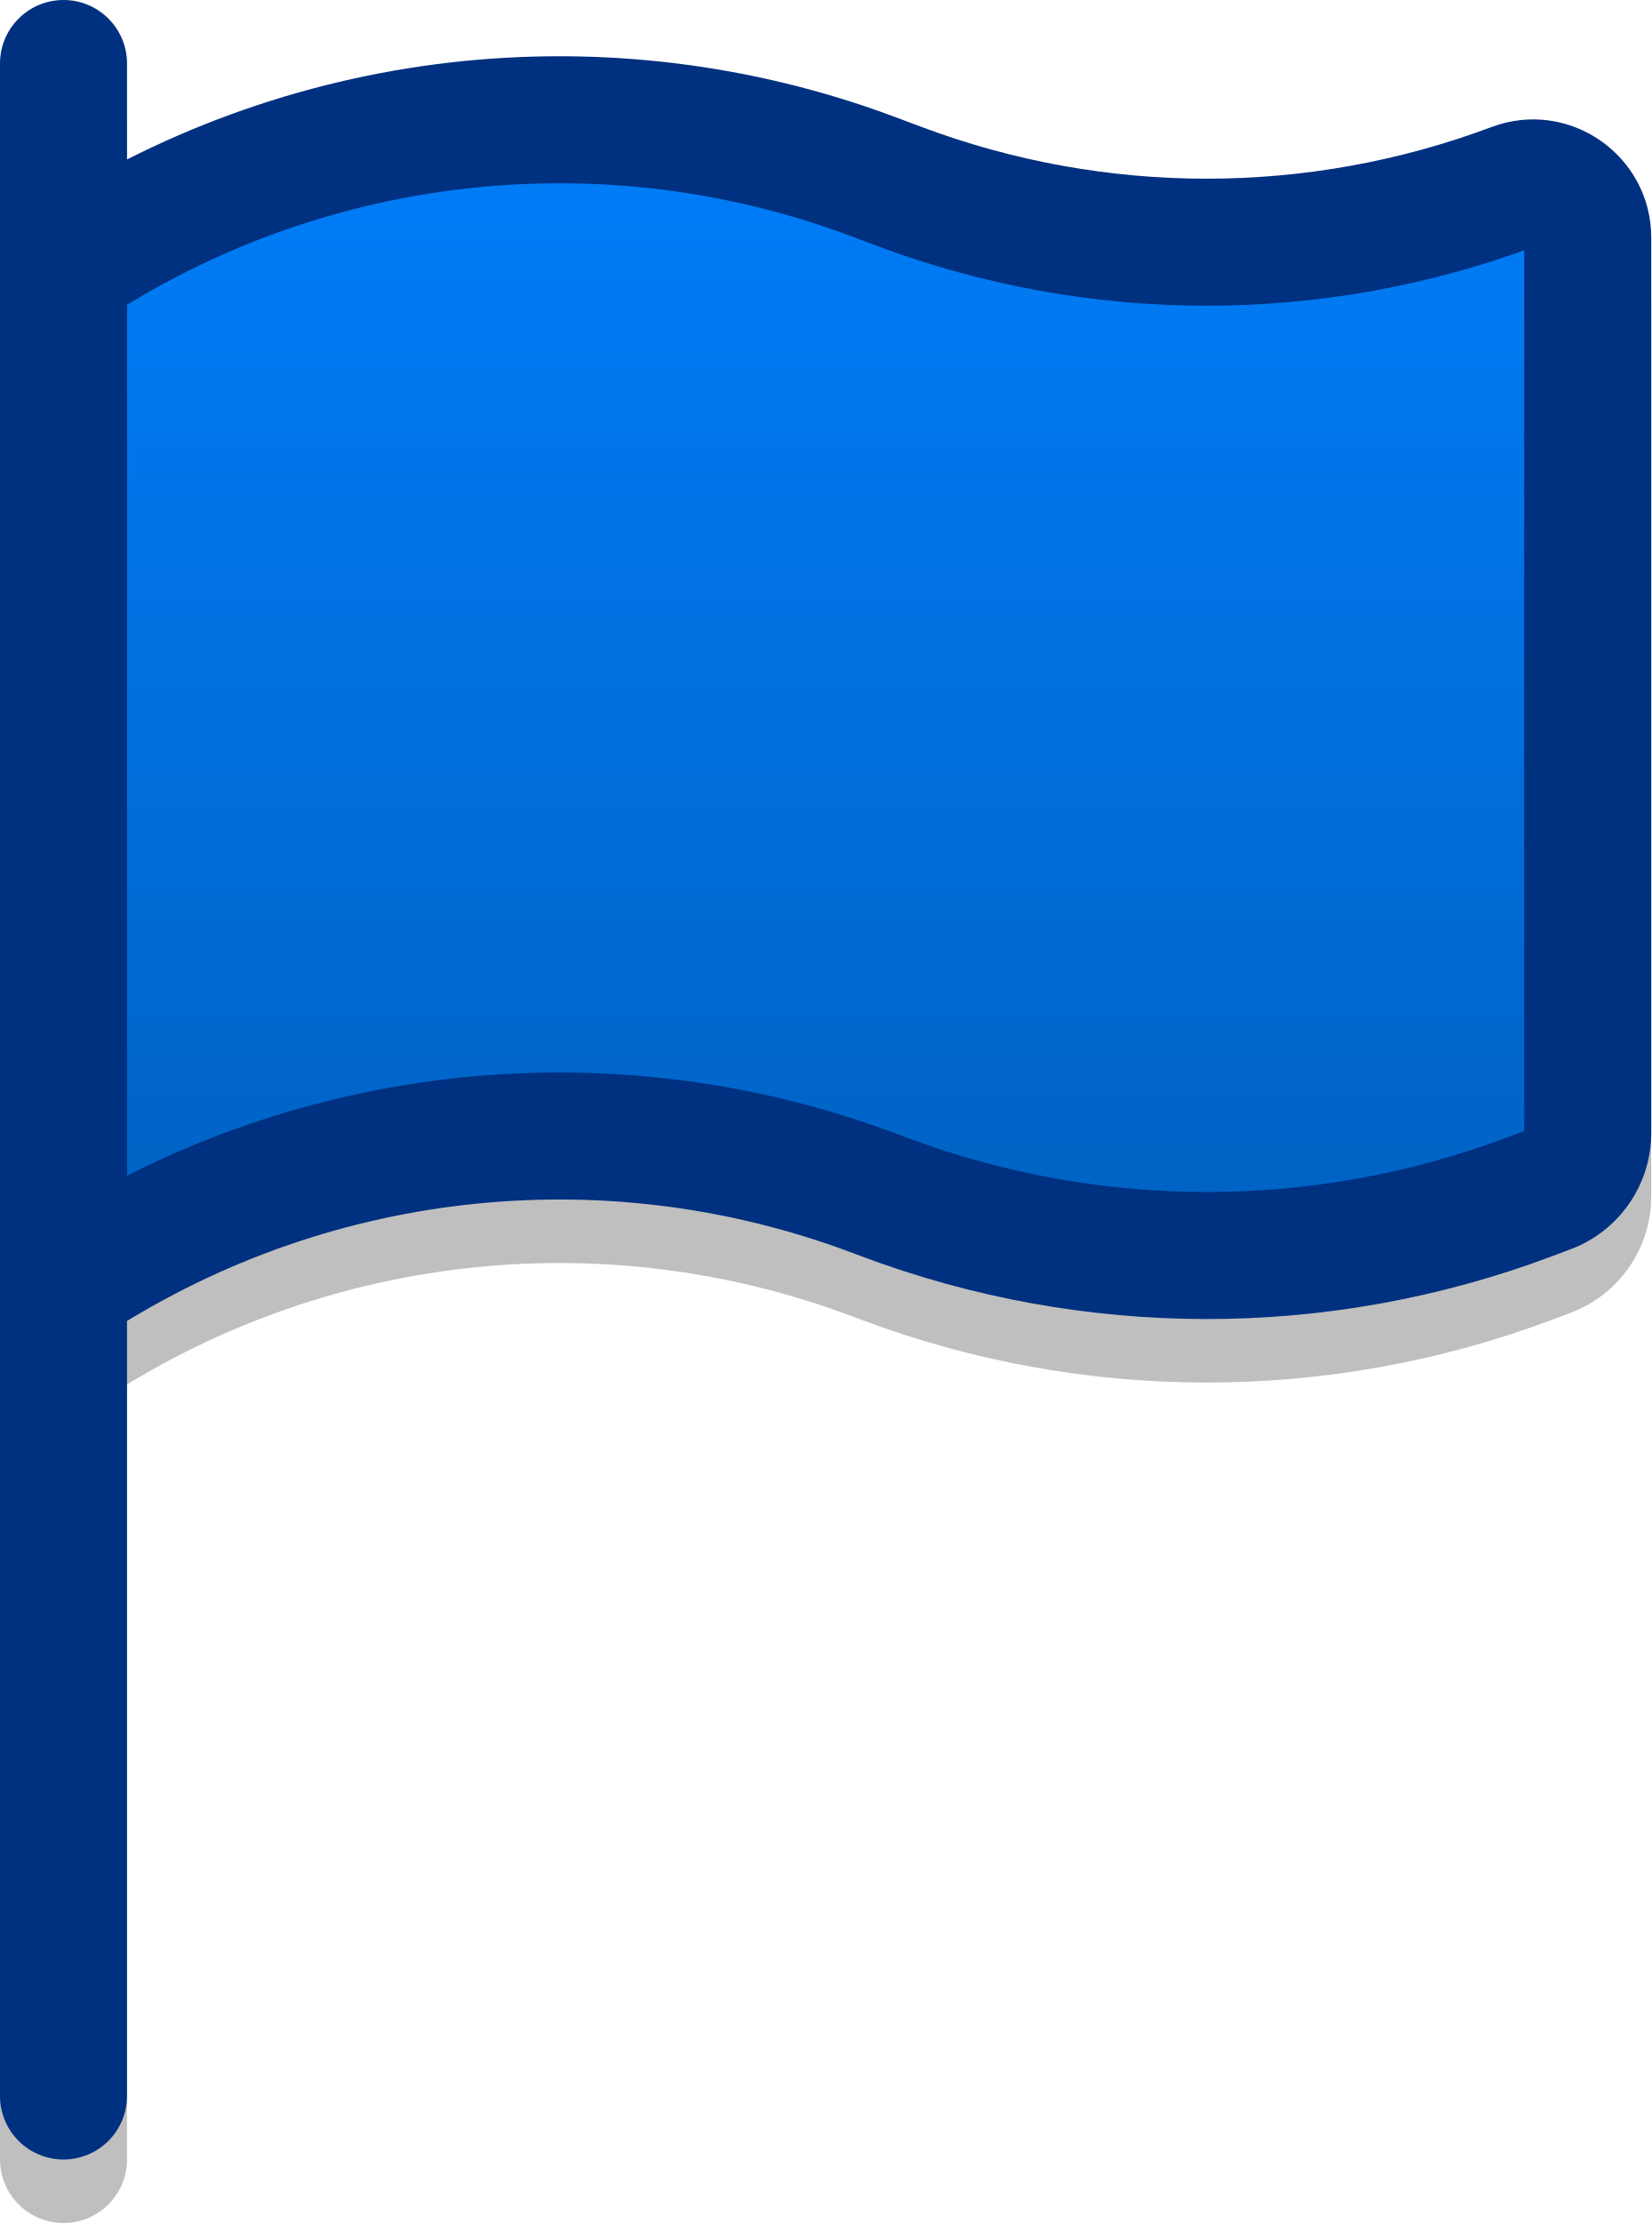
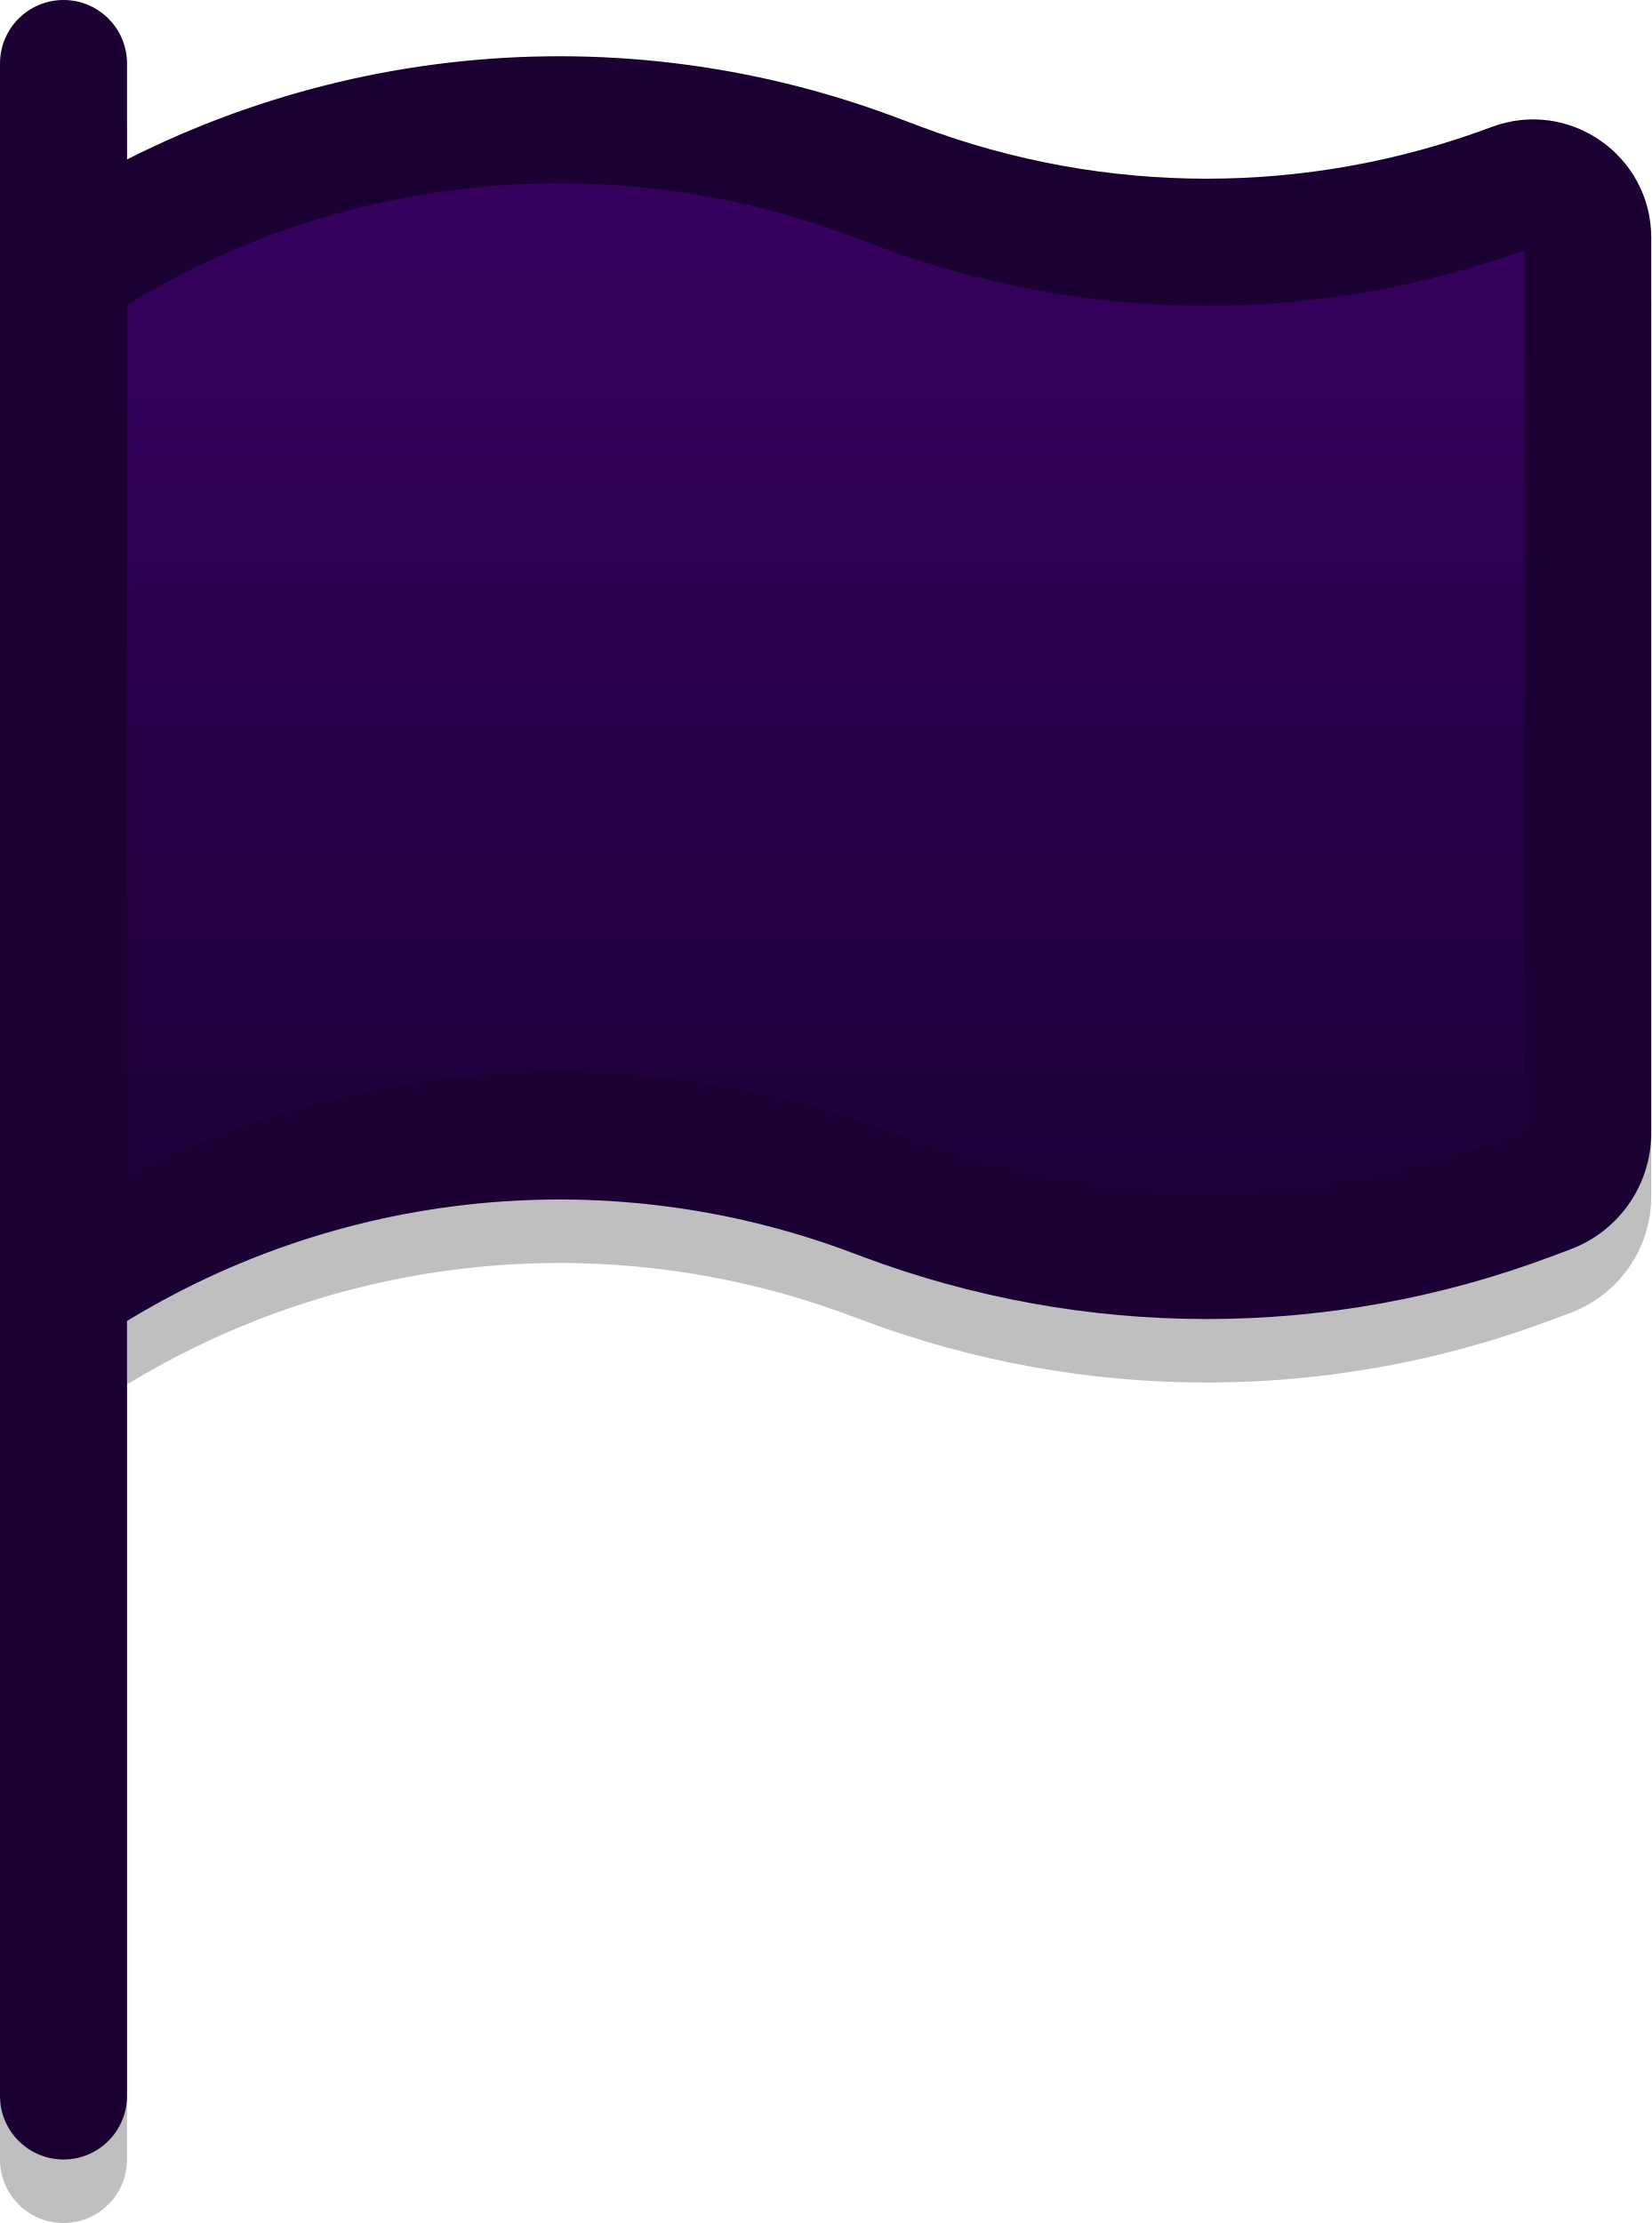
<svg xmlns="http://www.w3.org/2000/svg" width="104" height="140" viewBox="0 0 104 140" fill="none">
-   <path d="M8 8C8 5.791 6.209 4 4 4C1.791 4 5.29143e-06 5.791 5.20166e-06 8L8 8ZM0 136C-8.97749e-08 138.209 1.791 140 4 140C6.209 140 8 138.209 8 136L0 136ZM97.515 78.932L96.111 75.187L97.515 78.932ZM55.008 79.128L53.603 82.873L55.008 79.128ZM5.20166e-06 8L0 136L8 136L8 8L5.20166e-06 8ZM0 21V85H8V21H0ZM104 75.346V18.969H96V75.346H104ZM97.692 83.137L98.919 82.677L96.111 75.187L94.883 75.647L97.692 83.137ZM58.057 11.999L56.412 11.383L53.603 18.873L55.248 19.49L58.057 11.999ZM53.603 82.873L54.308 83.137L57.117 75.647L56.412 75.383L53.603 82.873ZM94.883 75.647C82.708 80.212 69.292 80.212 57.117 75.647L54.308 83.137C68.294 88.382 83.706 88.382 97.692 83.137L94.883 75.647ZM93.942 11.999C82.374 16.338 69.626 16.338 58.057 11.999L55.248 19.49C68.628 24.508 83.372 24.508 96.751 19.49L93.942 11.999ZM6.219 24.328C20.217 14.996 37.85 12.966 53.603 18.873L56.412 11.383C38.25 4.572 17.921 6.912 1.781 17.672L6.219 24.328ZM96 75.346C96 75.275 96.044 75.212 96.111 75.187L98.919 82.677C101.975 81.531 104 78.61 104 75.346H96ZM6.219 88.328C20.217 78.996 37.85 76.966 53.603 82.873L56.412 75.383C38.25 68.572 17.921 70.912 1.781 81.672L6.219 88.328ZM104 18.969C104 13.772 98.809 10.175 93.942 11.999L96.751 19.49C96.388 19.627 96 19.358 96 18.969H104Z" fill="black" fill-opacity="0.25" />
-   <path d="M100 14.969C100 12.565 97.598 10.901 95.347 11.745V11.745C82.873 16.423 69.127 16.423 56.653 11.745L54.574 10.965C37.889 4.708 19.212 6.858 4.386 16.743V16.743C4.145 16.904 4 17.174 4 17.463V79.445C4 80.109 4.741 80.506 5.294 80.137V80.137C19.551 70.633 37.508 68.566 53.551 74.582L55.712 75.392C68.793 80.297 83.207 80.297 96.288 75.392L97.515 74.932C99.01 74.371 100 72.942 100 71.346V14.969Z" fill="url(#paint0_linear_5_27)" />
-   <path d="M8 4C8 1.791 6.209 8.97749e-08 4 0C1.791 -8.97749e-08 5.29143e-06 1.791 5.20166e-06 4L8 4ZM0 132C-8.97749e-08 134.209 1.791 136 4 136C6.209 136 8 134.209 8 132L0 132ZM97.515 74.932L96.111 71.187L97.515 74.932ZM55.008 75.128L53.603 78.873L55.008 75.128ZM5.20166e-06 4L0 132L8 132L8 4L5.20166e-06 4ZM0 17V81H8V17H0ZM104 71.346V14.969H96V71.346H104ZM97.692 79.137L98.919 78.677L96.111 71.187L94.883 71.647L97.692 79.137ZM58.057 8L56.412 7.383L53.603 14.873L55.248 15.49L58.057 8ZM53.603 78.873L54.308 79.137L57.117 71.647L56.412 71.383L53.603 78.873ZM94.883 71.647C82.708 76.212 69.292 76.212 57.117 71.647L54.308 79.137C68.294 84.382 83.706 84.382 97.692 79.137L94.883 71.647ZM93.942 8C82.374 12.338 69.626 12.338 58.057 8L55.248 15.49C68.628 20.508 83.372 20.508 96.751 15.49L93.942 8ZM6.219 20.328C20.217 10.996 37.85 8.966 53.603 14.873L56.412 7.383C38.25 0.572 17.921 2.912 1.781 13.672L6.219 20.328ZM96 71.346C96 71.275 96.044 71.212 96.111 71.187L98.919 78.677C101.975 77.531 104 74.61 104 71.346H96ZM6.219 84.328C20.217 74.996 37.85 72.966 53.603 78.873L56.412 71.383C38.25 64.572 17.921 66.912 1.781 77.672L6.219 84.328ZM104 14.969C104 9.772 98.809 6.175 93.942 8L96.751 15.49C96.388 15.627 96 15.358 96 14.969H104Z" fill="#003080" />
  <defs>
-     <linearGradient id="paint0_linear_5_27" x1="52" y1="1" x2="52" y2="83" gradientUnits="userSpaceOnUse">
-       <stop stop-color="#0080FF" />
-       <stop offset="1" stop-color="#0060BF" />
+     <linearGradient id="darkPurple" x1="52" y1="1" x2="52" y2="83" gradientUnits="userSpaceOnUse">
+       <stop offset="0%" stop-color="#3a0066" />
+       <stop offset="100%" stop-color="#1a0033" />
    </linearGradient>
  </defs>
+   <path d="M8 8C8 5.791 6.209 4 4 4C1.791 4 5.29143e-06 5.791 5.20166e-06 8L8 8ZM0 136C-8.97749e-08 138.209 1.791 140 4 140C6.209 140 8 138.209 8 136L0 136ZM97.515 78.932L96.111 75.187L97.515 78.932ZM55.008 79.128L53.603 82.873L55.008 79.128ZM5.20166e-06 8L0 136L8 136L8 8L5.20166e-06 8ZM0 21V85H8V21H0ZM104 75.346V18.969H96V75.346H104ZM97.692 83.137L98.919 82.677L96.111 75.187L94.883 75.647L97.692 83.137ZM58.057 11.999L56.412 11.383L53.603 18.873L55.248 19.49L58.057 11.999ZM53.603 82.873L54.308 83.137L57.117 75.647L56.412 75.383L53.603 82.873ZM94.883 75.647C82.708 80.212 69.292 80.212 57.117 75.647L54.308 83.137C68.294 88.382 83.706 88.382 97.692 83.137L94.883 75.647ZM93.942 11.999C82.374 16.338 69.626 16.338 58.057 11.999L55.248 19.49C68.628 24.508 83.372 24.508 96.751 19.49L93.942 11.999ZM6.219 24.328C20.217 14.996 37.85 12.966 53.603 18.873L56.412 11.383C38.25 4.572 17.921 6.912 1.781 17.672L6.219 24.328ZM96 75.346C96 75.275 96.044 75.212 96.111 75.187L98.919 82.677C101.975 81.531 104 78.61 104 75.346H96ZM6.219 88.328C20.217 78.996 37.85 76.966 53.603 82.873L56.412 75.383C38.25 68.572 17.921 70.912 1.781 81.672L6.219 88.328ZM104 18.969C104 13.772 98.809 10.175 93.942 11.999L96.751 19.49C96.388 19.627 96 19.358 96 18.969H104Z" fill="black" fill-opacity="0.25" />
+   <path d="M100 14.969C100 12.565 97.598 10.901 95.347 11.745V11.745C82.873 16.423 69.127 16.423 56.653 11.745L54.574 10.965C37.889 4.708 19.212 6.858 4.386 16.743V16.743C4.145 16.904 4 17.174 4 17.463V79.445C4 80.109 4.741 80.506 5.294 80.137V80.137C19.551 70.633 37.508 68.566 53.551 74.582L55.712 75.392C68.793 80.297 83.207 80.297 96.288 75.392L97.515 74.932C99.01 74.371 100 72.942 100 71.346V14.969Z" fill="url(#darkPurple)" />
+   <path d="M8 4C8 1.791 6.209 8.97749e-08 4 0C1.791 -8.97749e-08 5.29143e-06 1.791 5.20166e-06 4L8 4ZM0 132C-8.97749e-08 134.209 1.791 136 4 136C6.209 136 8 134.209 8 132L0 132ZM97.515 74.932L96.111 71.187L97.515 74.932ZM55.008 75.128L53.603 78.873L55.008 75.128ZM5.20166e-06 4L0 132L8 132L8 4L5.20166e-06 4ZM0 17V81H8V17H0ZM104 71.346V14.969H96V71.346H104ZM97.692 79.137L98.919 78.677L96.111 71.187L94.883 71.647L97.692 79.137ZM58.057 8L56.412 7.383L53.603 14.873L55.248 15.49L58.057 8ZM53.603 78.873L54.308 79.137L57.117 71.647L56.412 71.383L53.603 78.873ZM94.883 71.647C82.708 76.212 69.292 76.212 57.117 71.647L54.308 79.137C68.294 84.382 83.706 84.382 97.692 79.137L94.883 71.647ZM93.942 8C82.374 12.338 69.626 12.338 58.057 8L55.248 15.49C68.628 20.508 83.372 20.508 96.751 15.49L93.942 8ZM6.219 20.328C20.217 10.996 37.85 8.966 53.603 14.873L56.412 7.383C38.25 0.572 17.921 2.912 1.781 13.672L6.219 20.328ZM96 71.346C96 71.275 96.044 71.212 96.111 71.187L98.919 78.677C101.975 77.531 104 74.61 104 71.346H96ZM6.219 84.328C20.217 74.996 37.85 72.966 53.603 78.873L56.412 71.383C38.25 64.572 17.921 66.912 1.781 77.672L6.219 84.328ZM104 14.969C104 9.772 98.809 6.175 93.942 8L96.751 15.49C96.388 15.627 96 15.358 96 14.969H104Z" fill="#1a0033" />
</svg>
